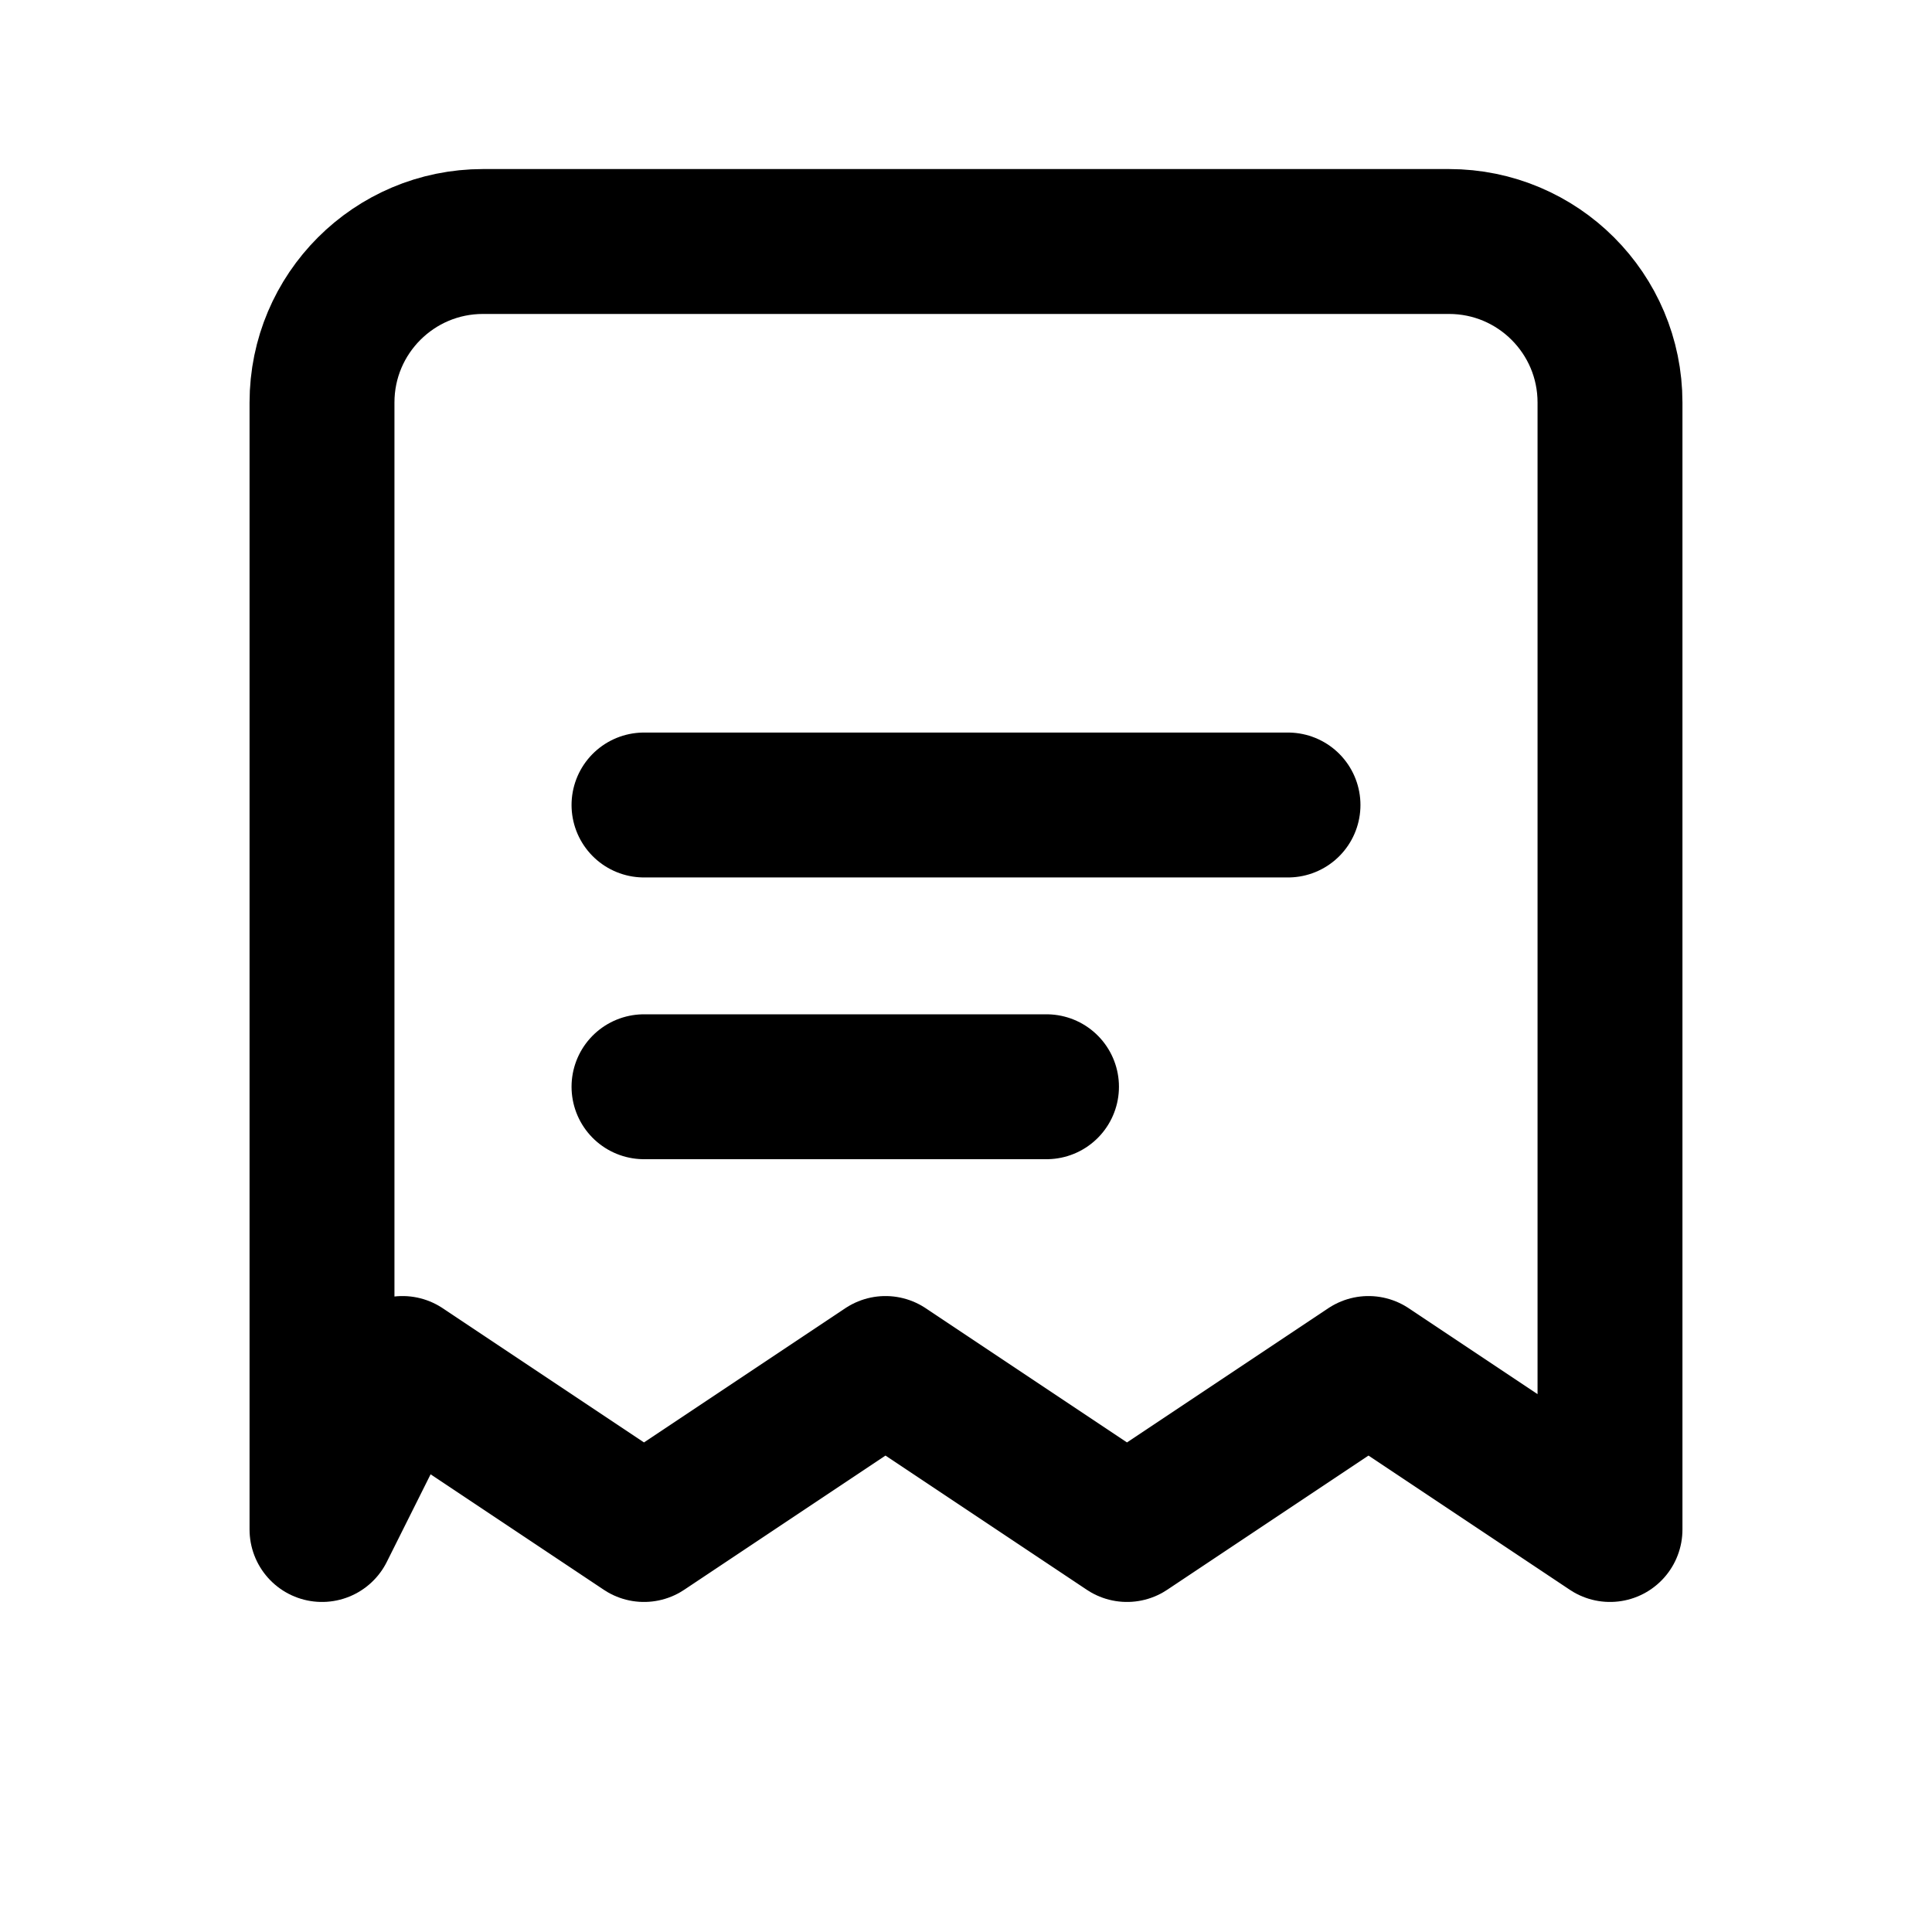
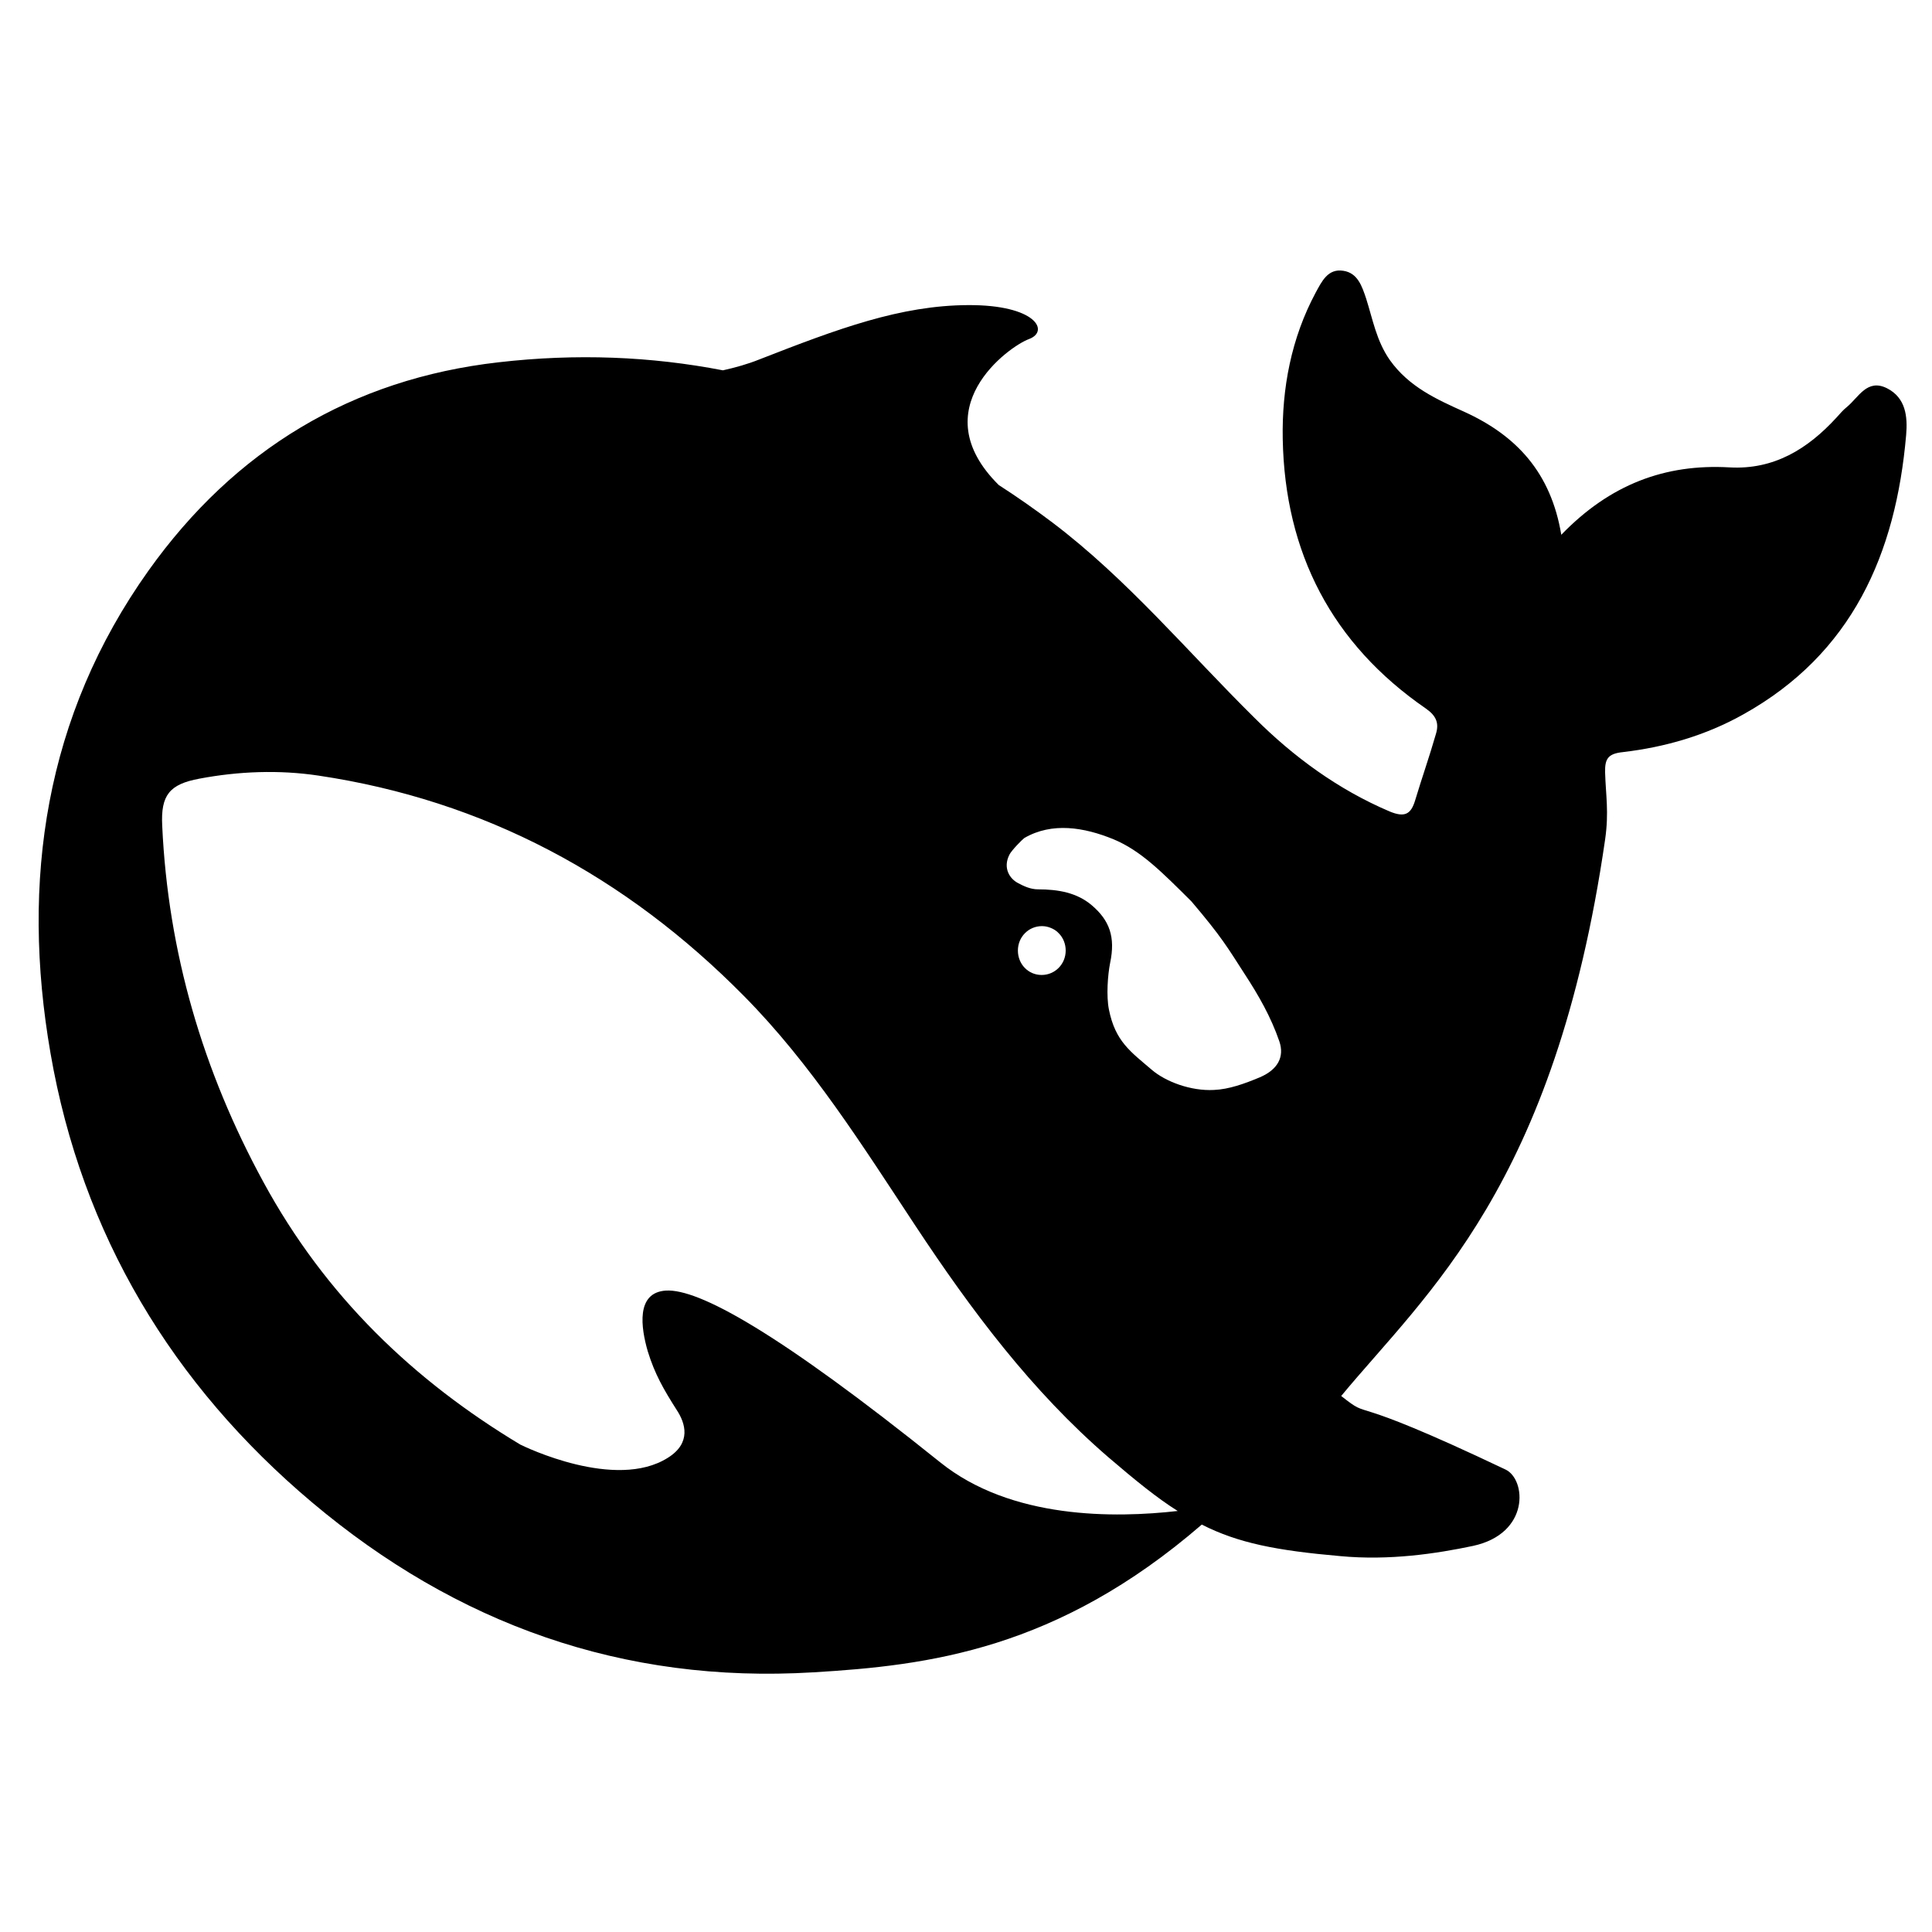
- <svg xmlns="http://www.w3.org/2000/svg" viewBox="0 0 24 24" fill="none" stroke="currentColor" stroke-width="1.8" stroke-linecap="round" stroke-linejoin="round">
-   <path d="M4 19V5a2 2 0 0 1 2-2h12a2 2 0 0 1 2 2v14l-3-2-3 2-3-2-3 2-3-2z" />
-   <path d="M8 10h8M8 13.5h5" />
+ <svg xmlns="http://www.w3.org/2000/svg" viewBox="0 0 50 50" fill="none">
+   <path d="M48.835 10.048C48.323 9.792 48.102 10.28 47.803 10.528C47.701 10.608 47.614 10.712 47.527 10.808C46.779 11.624 45.905 12.16 44.762 12.096C43.092 12 41.666 12.536 40.406 13.84C40.138 12.232 39.248 11.272 37.893 10.656C37.184 10.336 36.467 10.016 35.97 9.32C35.623 8.824 35.529 8.272 35.356 7.728C35.246 7.4 35.135 7.064 34.765 7.008C34.363 6.944 34.206 7.288 34.048 7.576C33.418 8.752 33.173 10.048 33.197 11.36C33.252 14.312 34.474 16.664 36.9 18.336C37.176 18.528 37.247 18.72 37.16 19C36.995 19.576 36.797 20.136 36.624 20.712C36.514 21.08 36.349 21.16 35.962 21C34.631 20.432 33.481 19.592 32.464 18.576C30.739 16.872 29.179 14.992 27.233 13.52C26.776 13.176 26.319 12.856 25.847 12.552C23.862 10.584 26.107 8.968 26.627 8.776C27.17 8.576 26.816 7.888 25.059 7.896C23.302 7.904 21.695 8.504 19.647 9.304C19.348 9.424 19.032 9.512 18.709 9.584C16.85 9.224 14.92 9.144 12.903 9.376C9.106 9.808 6.073 11.64 3.843 14.768C1.165 18.528 0.534 22.8 1.307 27.256C2.118 31.952 4.466 35.84 8.074 38.88C11.816 42.032 16.125 43.576 21.041 43.28C24.027 43.104 27.352 42.696 31.102 39.456C32.047 39.936 33.04 40.128 34.686 40.272C35.955 40.392 37.176 40.208 38.121 40.008C39.602 39.688 39.499 38.288 38.964 38.032C34.623 35.968 35.576 36.808 34.71 36.128C36.916 33.464 40.24 30.696 41.54 21.728C41.643 21.016 41.556 20.568 41.54 19.992C41.532 19.64 41.611 19.504 42.005 19.464C43.092 19.336 44.148 19.032 45.117 18.488C47.929 16.92 49.064 14.344 49.331 11.256C49.371 10.784 49.324 10.296 48.835 10.048ZM24.326 37.84C20.12 34.464 18.079 33.352 17.236 33.4C16.448 33.448 16.59 34.368 16.763 34.968C16.944 35.56 17.181 35.968 17.512 36.488C17.74 36.832 17.898 37.344 17.283 37.728C15.928 38.584 13.573 37.44 13.462 37.384C10.721 35.736 8.428 33.56 6.813 30.584C5.253 27.72 4.348 24.648 4.198 21.368C4.158 20.576 4.387 20.296 5.159 20.152C6.175 19.96 7.223 19.92 8.239 20.072C12.533 20.712 16.189 22.672 19.253 25.776C21.002 27.544 22.325 29.656 23.689 31.72C25.138 33.912 26.698 36 28.683 37.712C29.384 38.312 29.943 38.768 30.479 39.104C28.864 39.288 26.17 39.328 24.326 37.84ZM26.343 24.6C26.343 24.248 26.619 23.968 26.966 23.968C27.044 23.968 27.115 23.984 27.178 24.008C27.265 24.04 27.344 24.088 27.407 24.16C27.517 24.272 27.58 24.432 27.58 24.6C27.58 24.952 27.304 25.232 26.957 25.232C26.611 25.232 26.343 24.952 26.343 24.6ZM32.606 27.88C32.205 28.048 31.803 28.192 31.416 28.208C30.818 28.24 30.164 27.992 29.81 27.688C29.258 27.216 28.864 26.952 28.699 26.128C28.628 25.776 28.668 25.232 28.73 24.92C28.872 24.248 28.714 23.816 28.25 23.424C27.872 23.104 27.391 23.016 26.863 23.016C26.666 23.016 26.485 22.928 26.351 22.856C26.13 22.744 25.949 22.464 26.123 22.12C26.178 22.008 26.446 21.736 26.509 21.688C27.226 21.272 28.053 21.408 28.817 21.72C29.526 22.016 30.061 22.56 30.834 23.328C31.622 24.256 31.763 24.512 32.212 25.208C32.567 25.752 32.89 26.312 33.11 26.952C33.245 27.352 33.071 27.68 32.606 27.88Z" fill="currentColor" fill-rule="nonzero" />
</svg>
